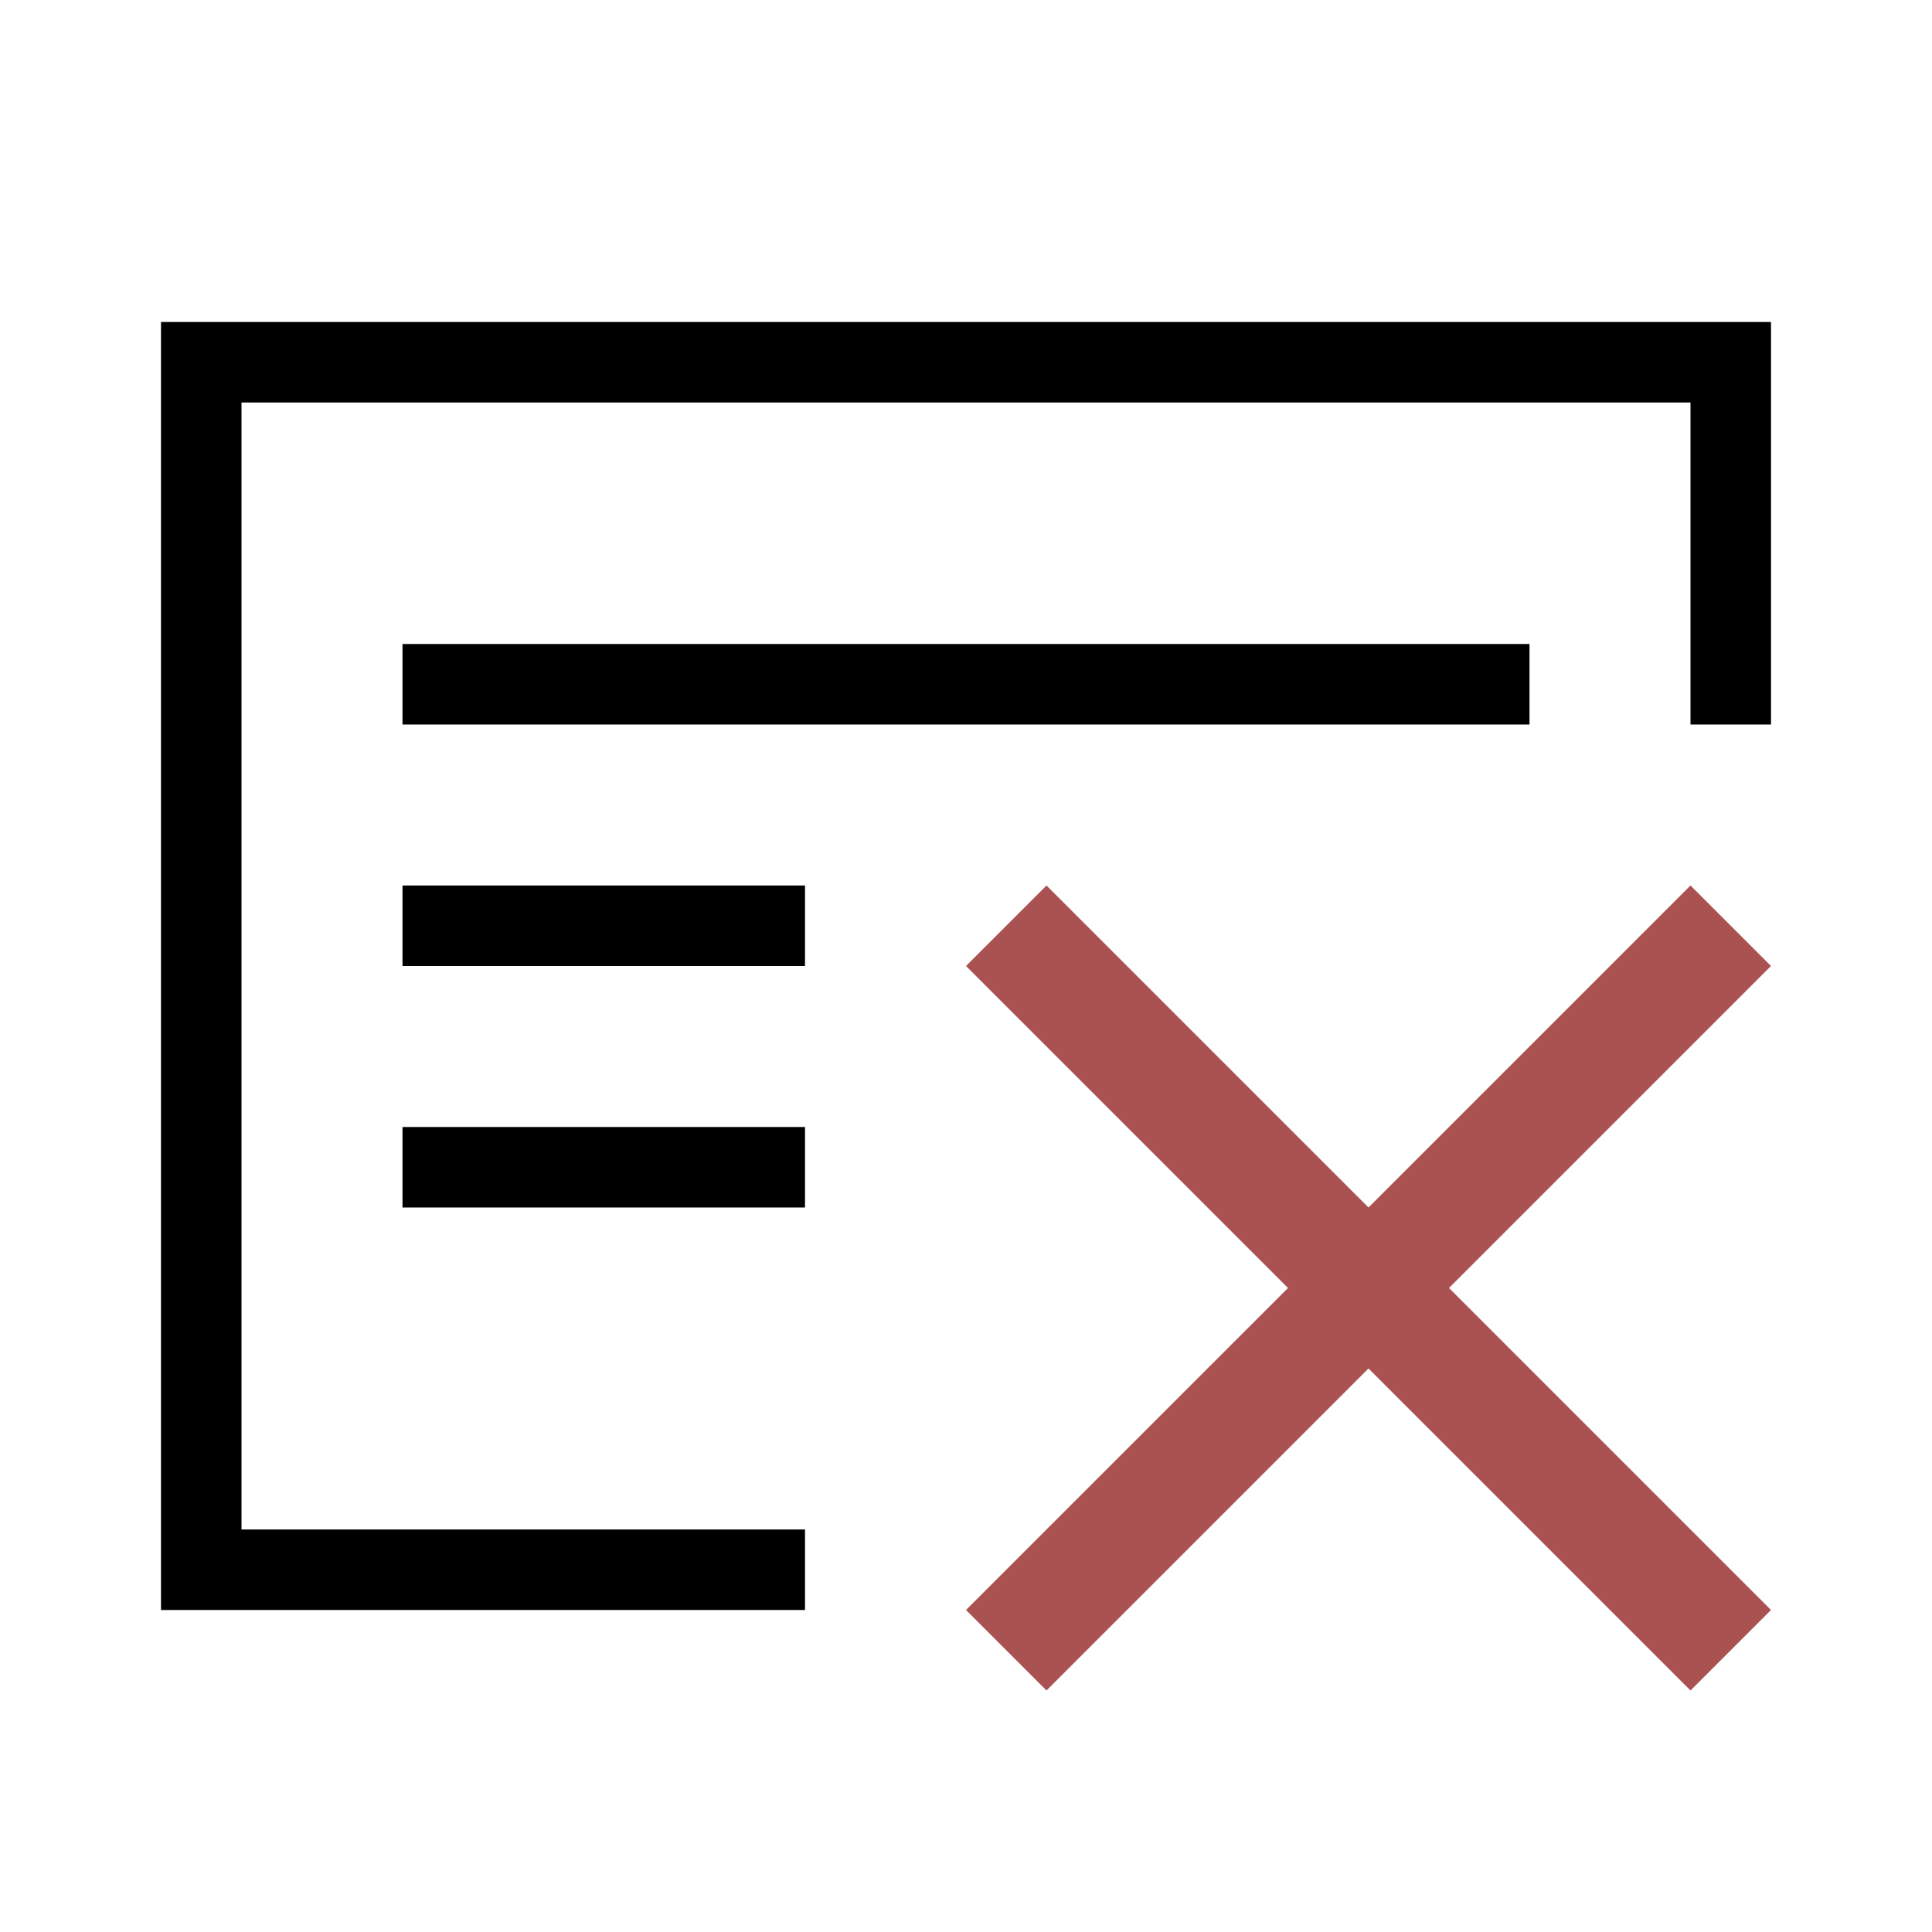
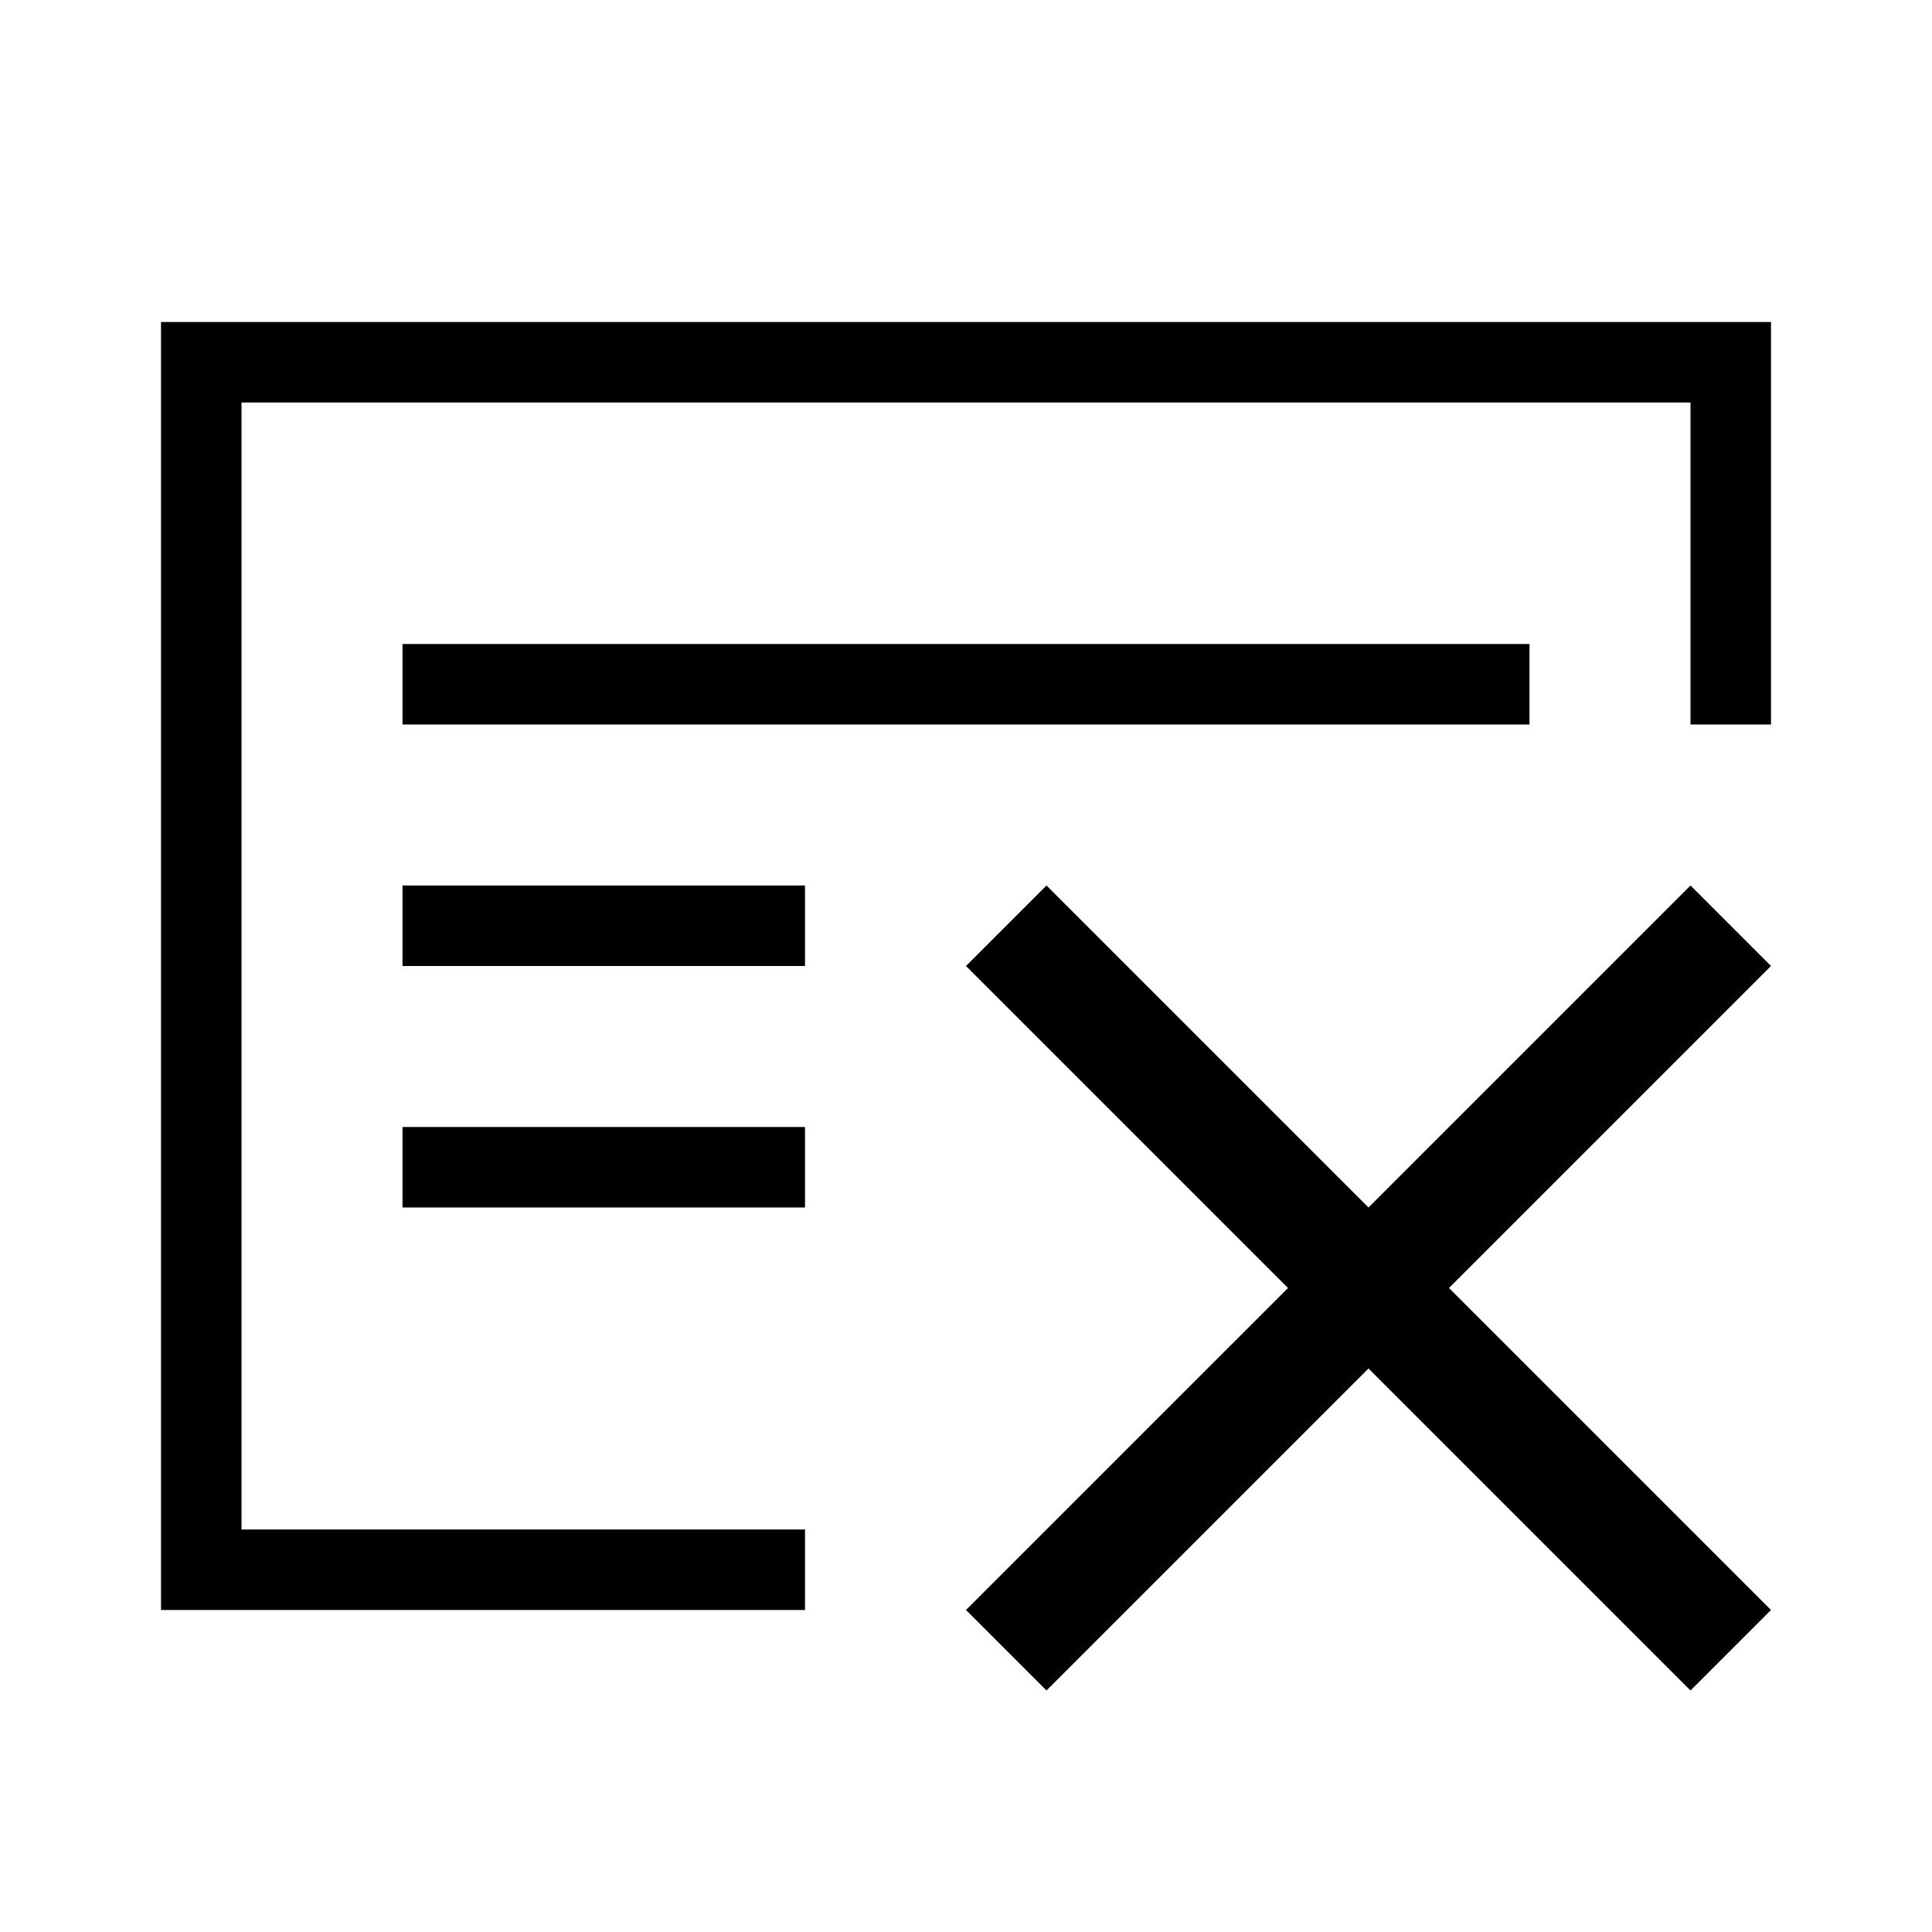
<svg xmlns="http://www.w3.org/2000/svg" width="24" height="24" viewBox="0 0 24 24">
-   <path d="M13 11L12 12L16 16L12 20L13 21L17 17L21 21L22 20L18 16L22 12L21 11L17 15L13 11Z" fill="#AA5252" />
+   <path d="M13 11L12 12L16 16L12 20L13 21L17 17L21 21L22 20L18 16L22 12L21 11L17 15L13 11Z" />
  <path d="M19 9H5V8H19V9Z" />
  <path d="M10 12H5V11H10V12Z" />
  <path d="M10 15H5V14H10V15Z" />
  <path fill-rule="evenodd" clip-rule="evenodd" d="M3 5H21V9H22V5V4H21H3H2V5V19V20H3H10V19H3V5Z" />
</svg>
